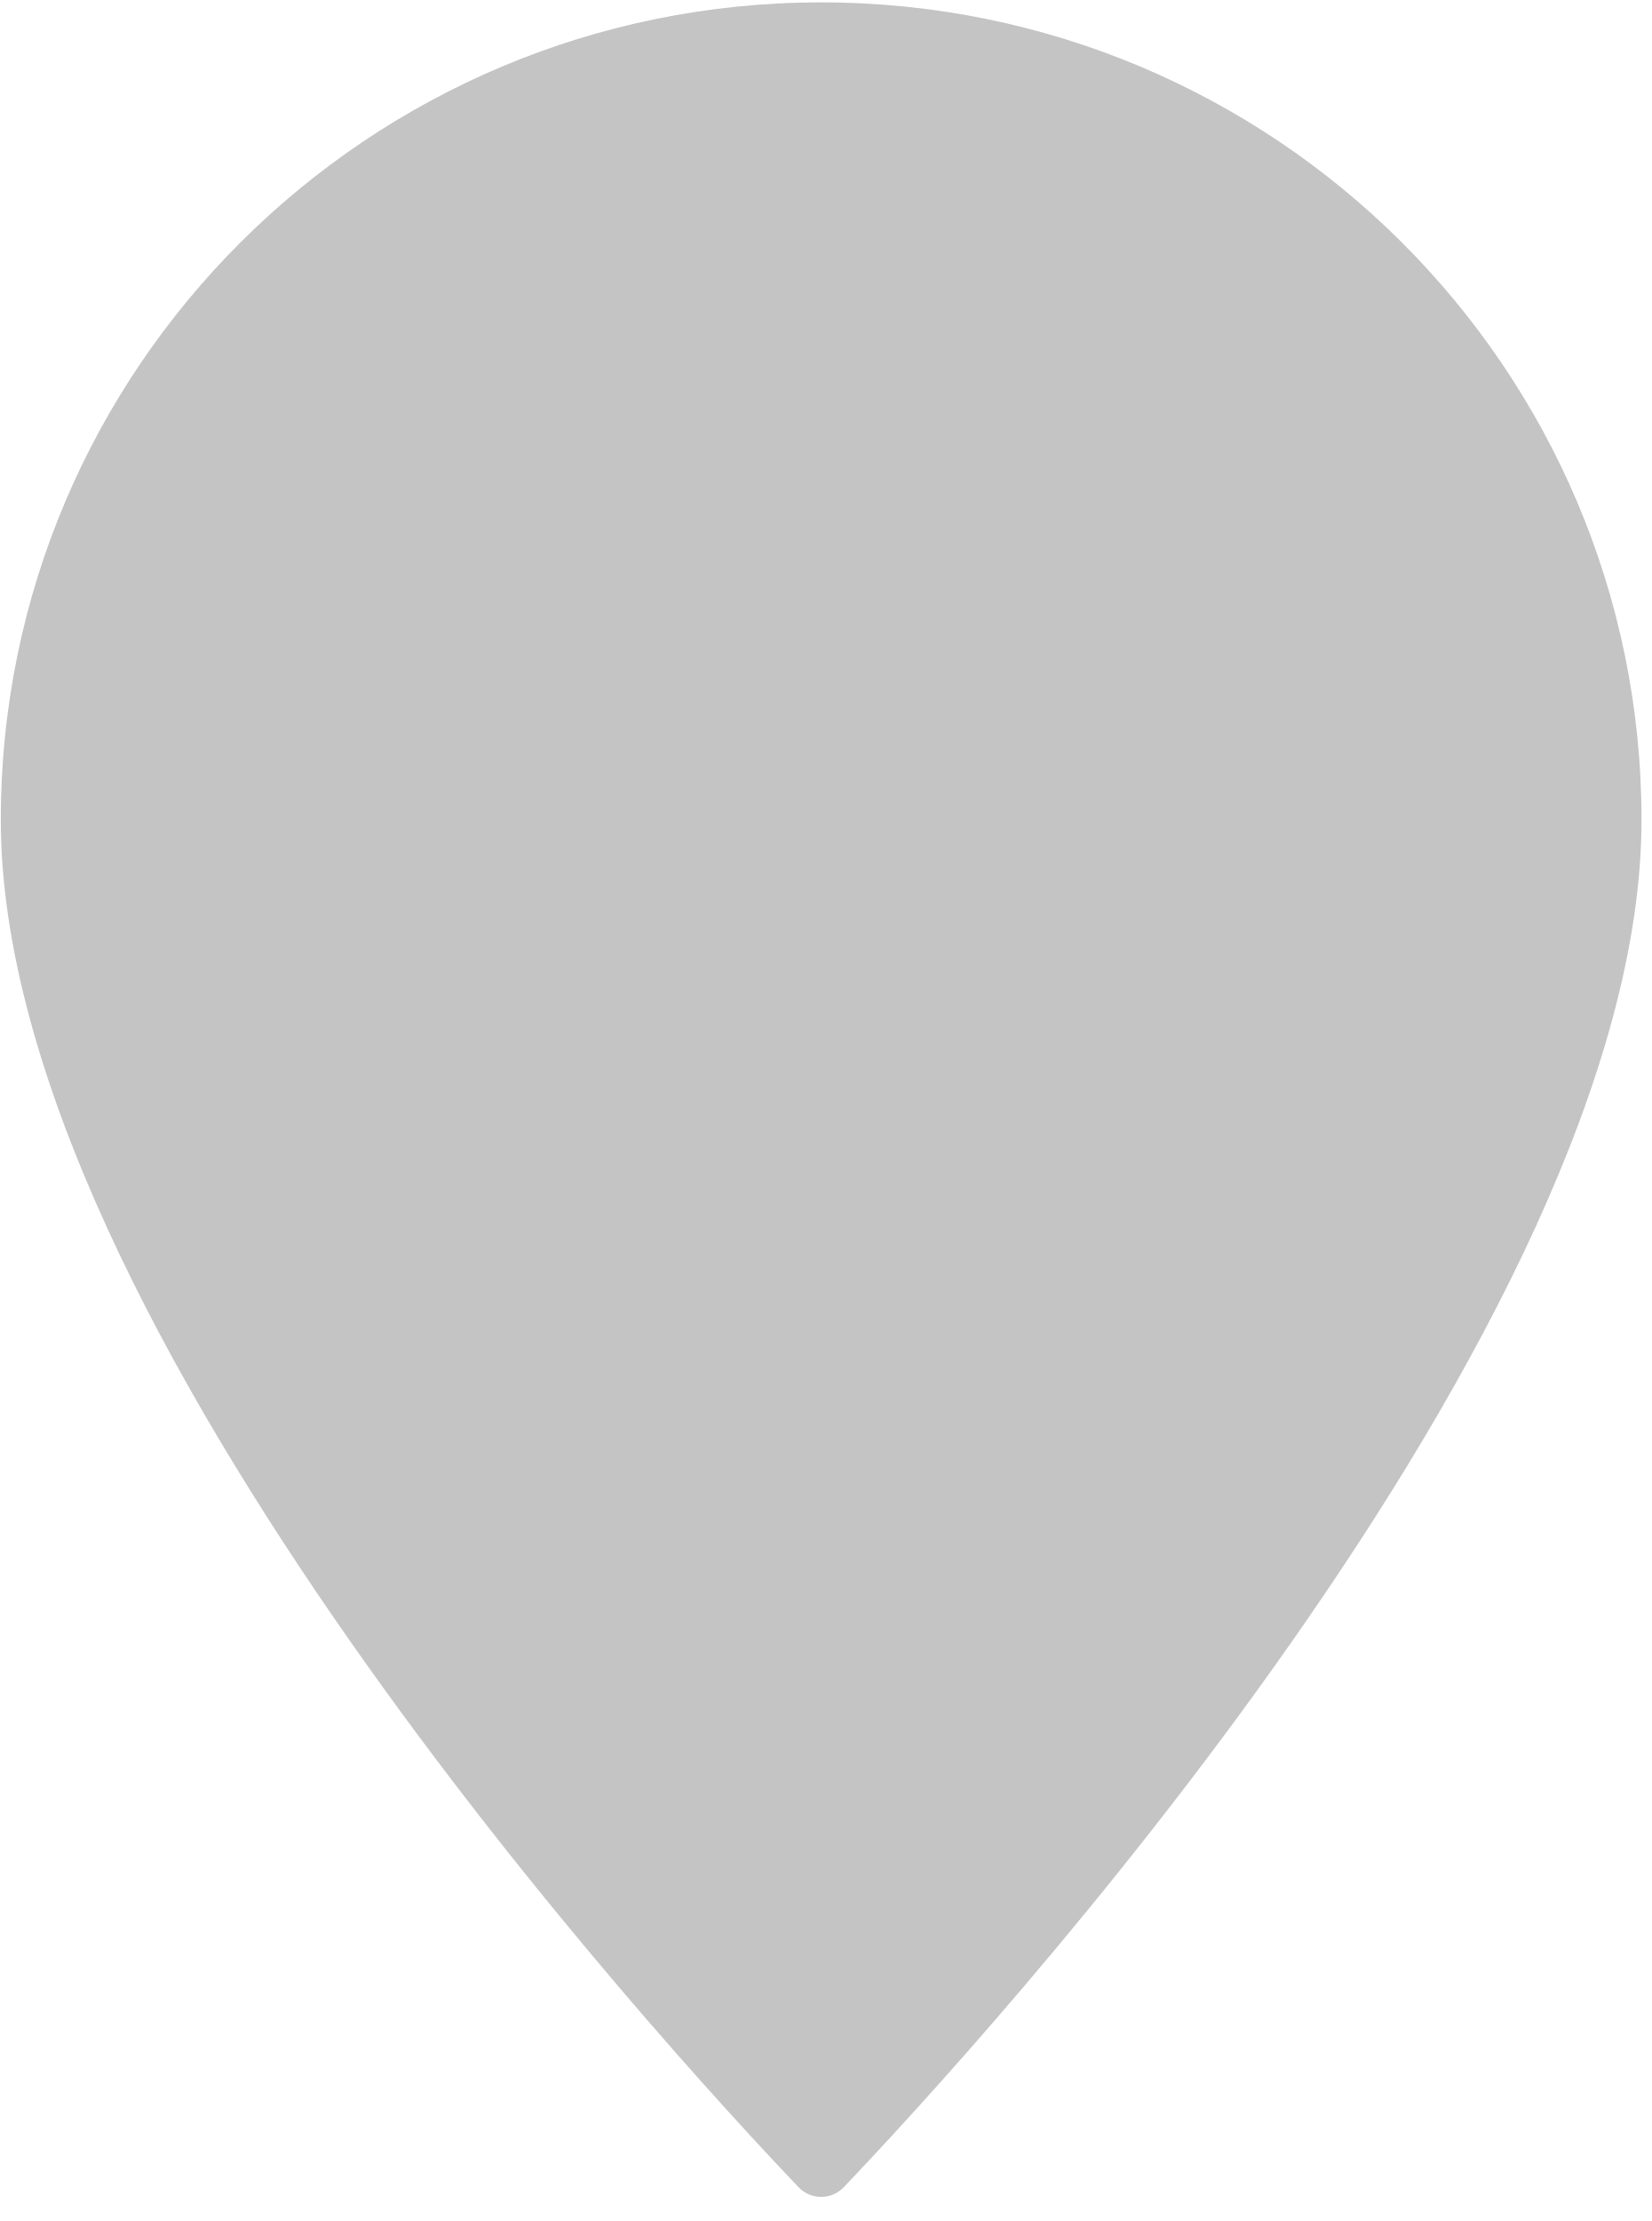
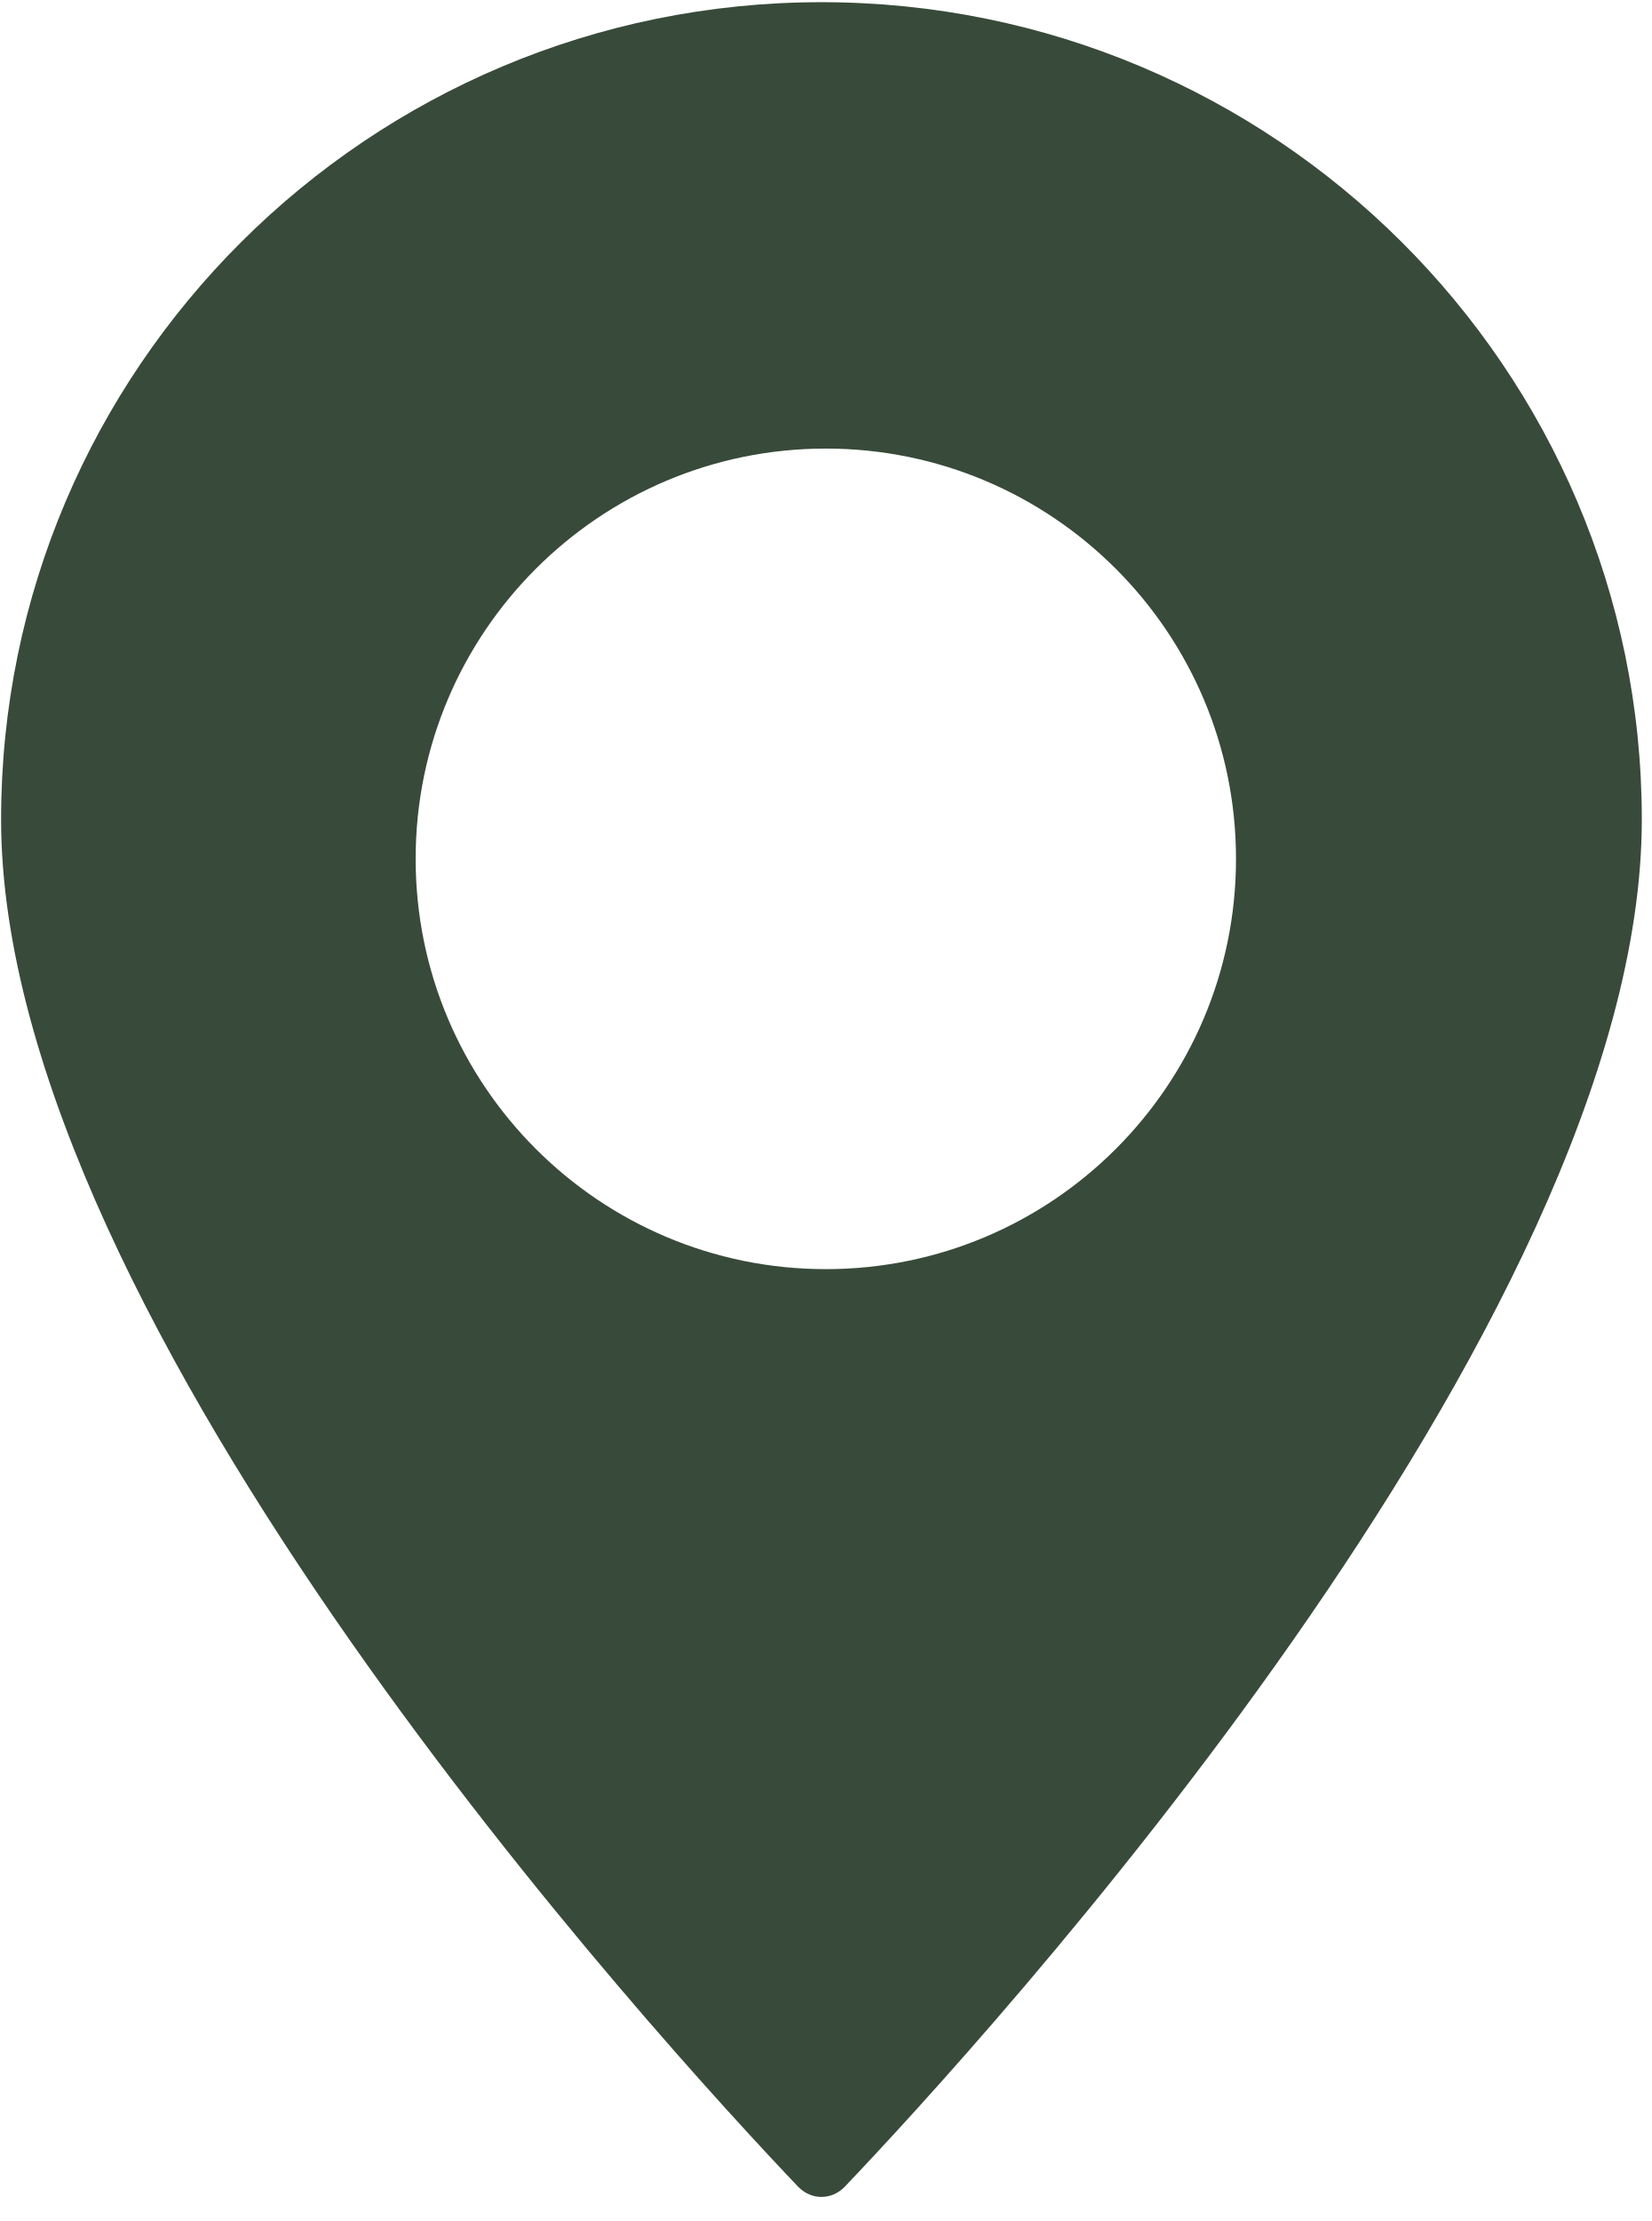
- <svg xmlns="http://www.w3.org/2000/svg" width="151" height="203" viewBox="0 0 151 203" fill="none">
-   <path d="M150.073 74.935C150.073 121.138 89.256 187.206 77.153 199.896C76.001 201.104 74.145 201.104 72.993 199.896C60.89 187.206 0.073 121.138 0.073 74.935C0.073 33.669 33.652 0.217 75.073 0.217C116.495 0.217 150.073 33.669 150.073 74.935Z" fill="#C4C4C4" />
+ <svg xmlns="http://www.w3.org/2000/svg" version="1.1" id="Ebene_1" x="0px" y="0px" viewBox="0 0 151 203" style="enable-background:new 0 0 151 203;" xml:space="preserve">
+   <style type="text/css">
+ 	.st0{fill:#384A3A;}
+ </style>
+   <path class="st0" d="M75.1,0.2c-41.4,0-75,33.5-75,74.7c0,46.2,60.8,112.3,72.9,125c1.2,1.2,3,1.2,4.2,0  c12.1-12.7,72.9-78.8,72.9-125C150.1,33.7,116.5,0.2,75.1,0.2z M75.5,116C54.8,116,38,99.2,38,78.5C38,57.8,54.8,41,75.5,41  S113,57.8,113,78.5C113,99.2,96.2,116,75.5,116z" />
</svg>
